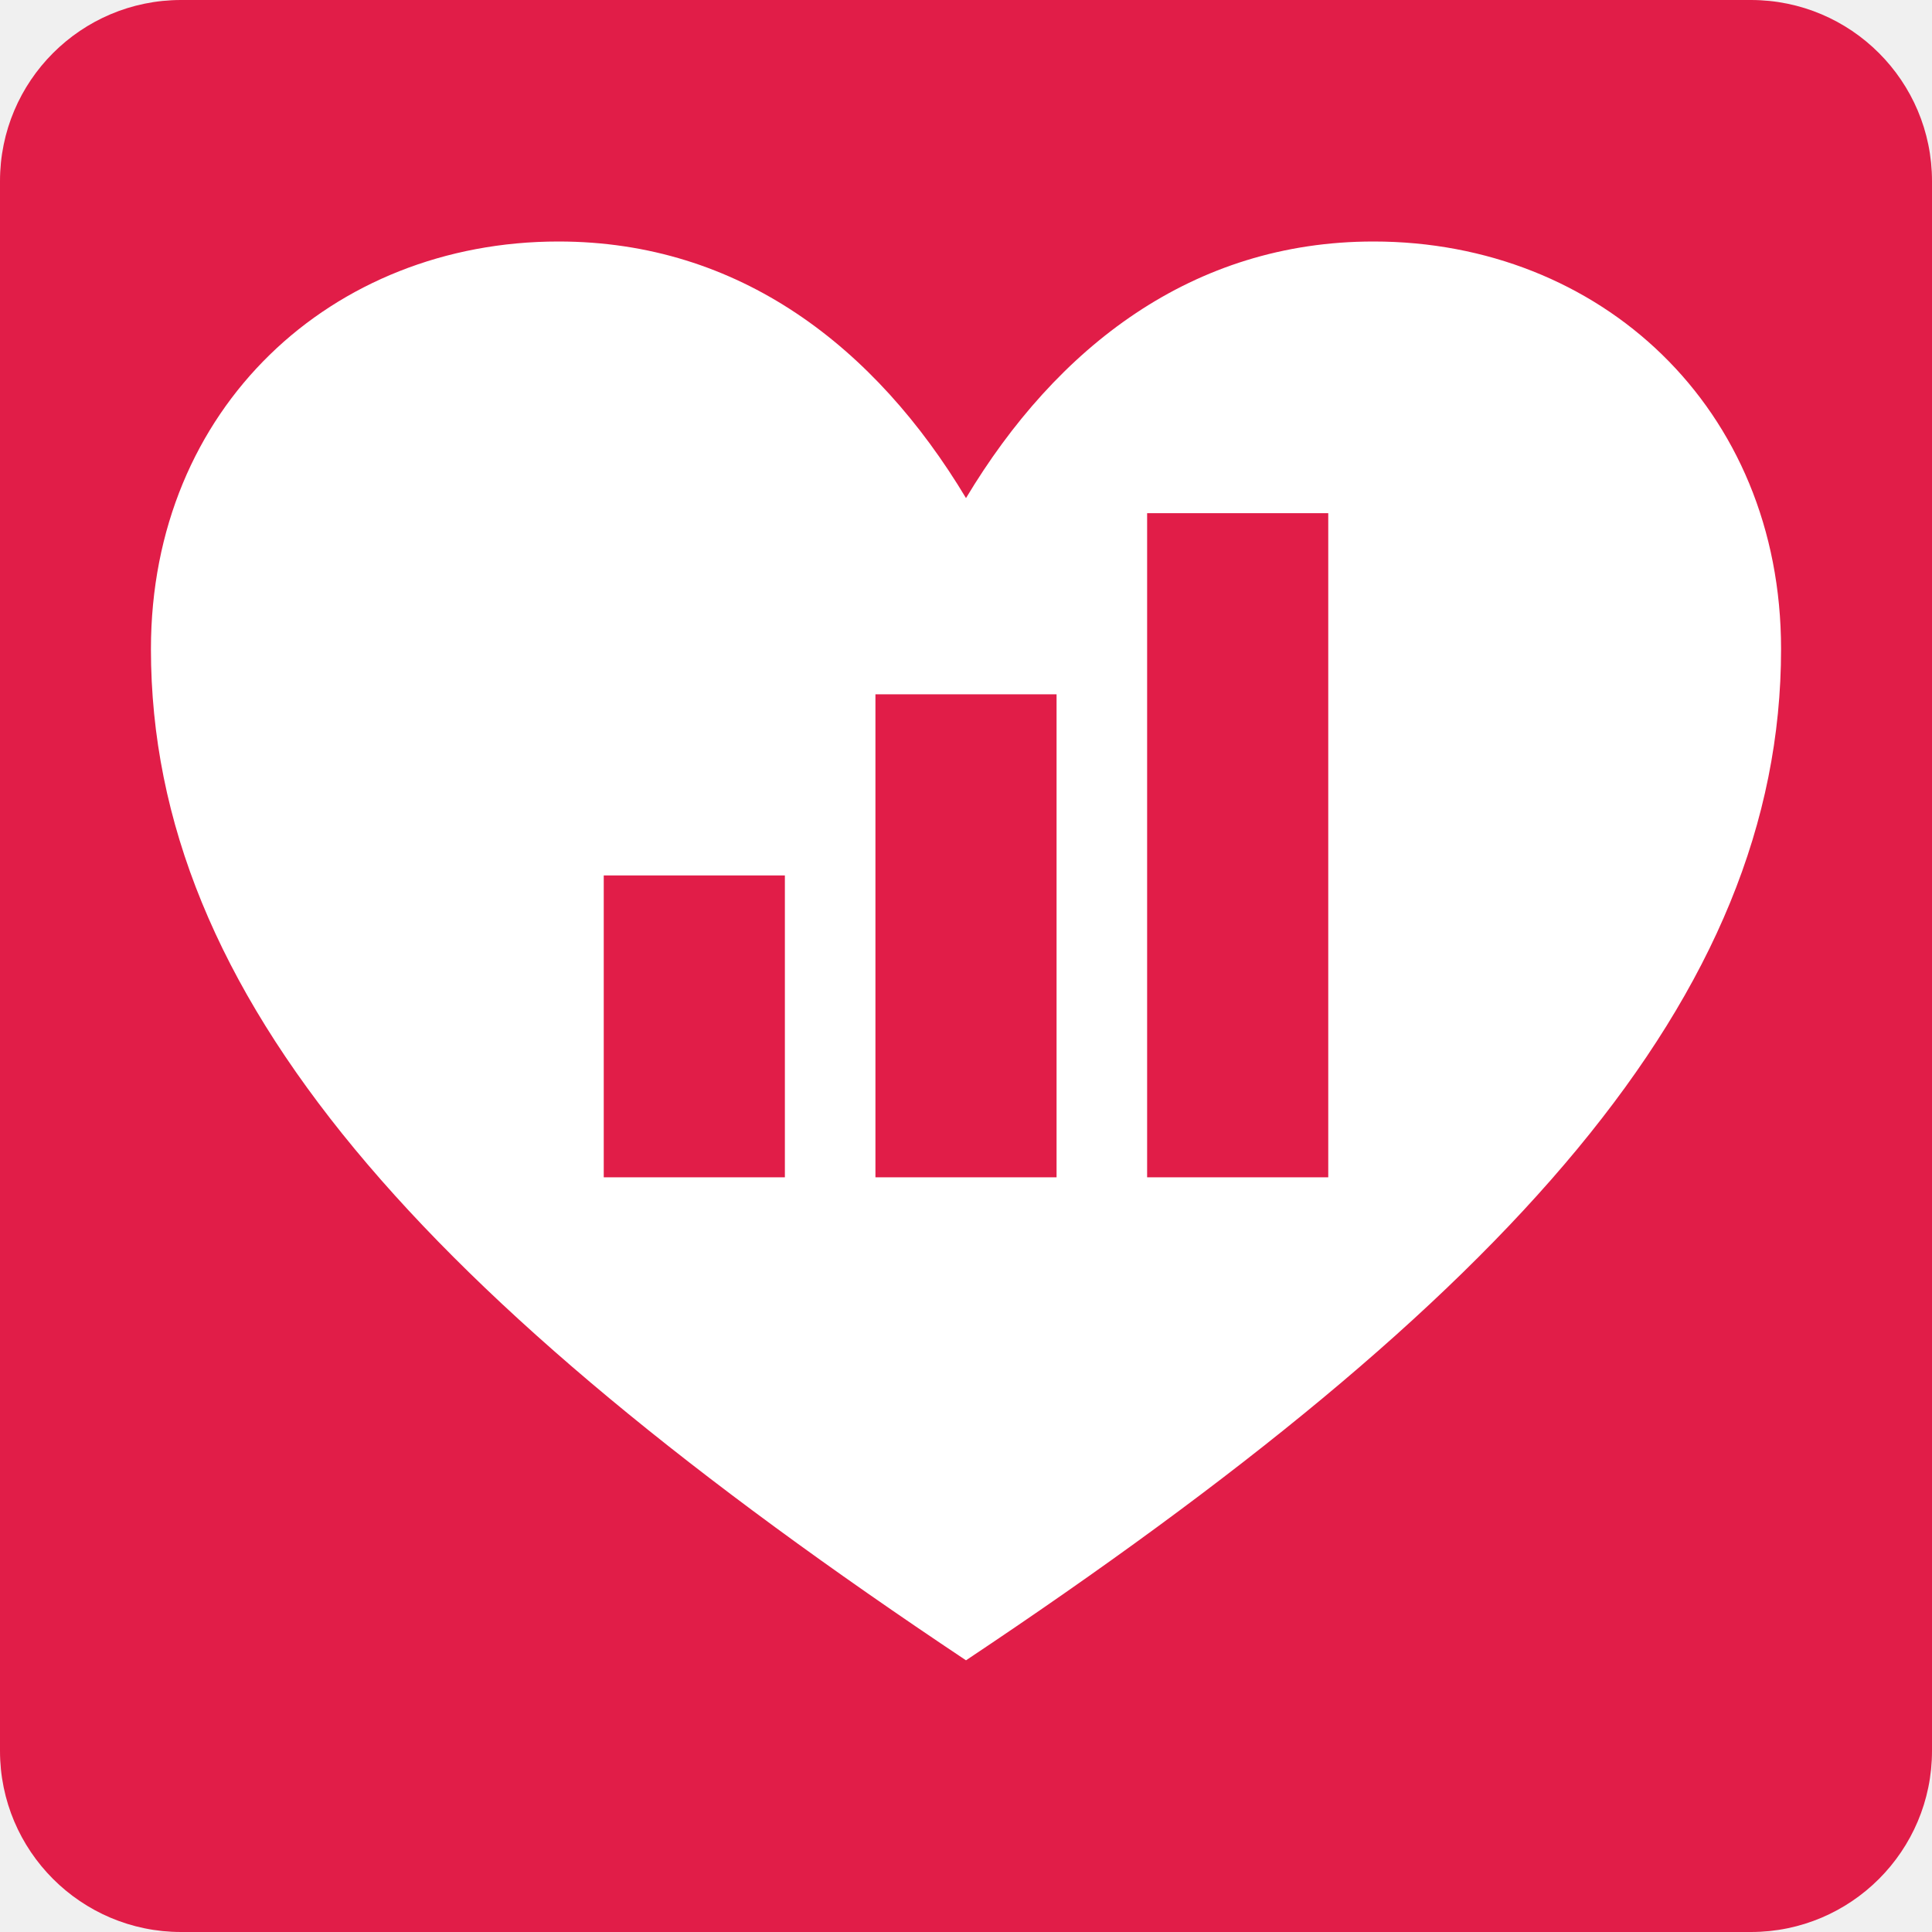
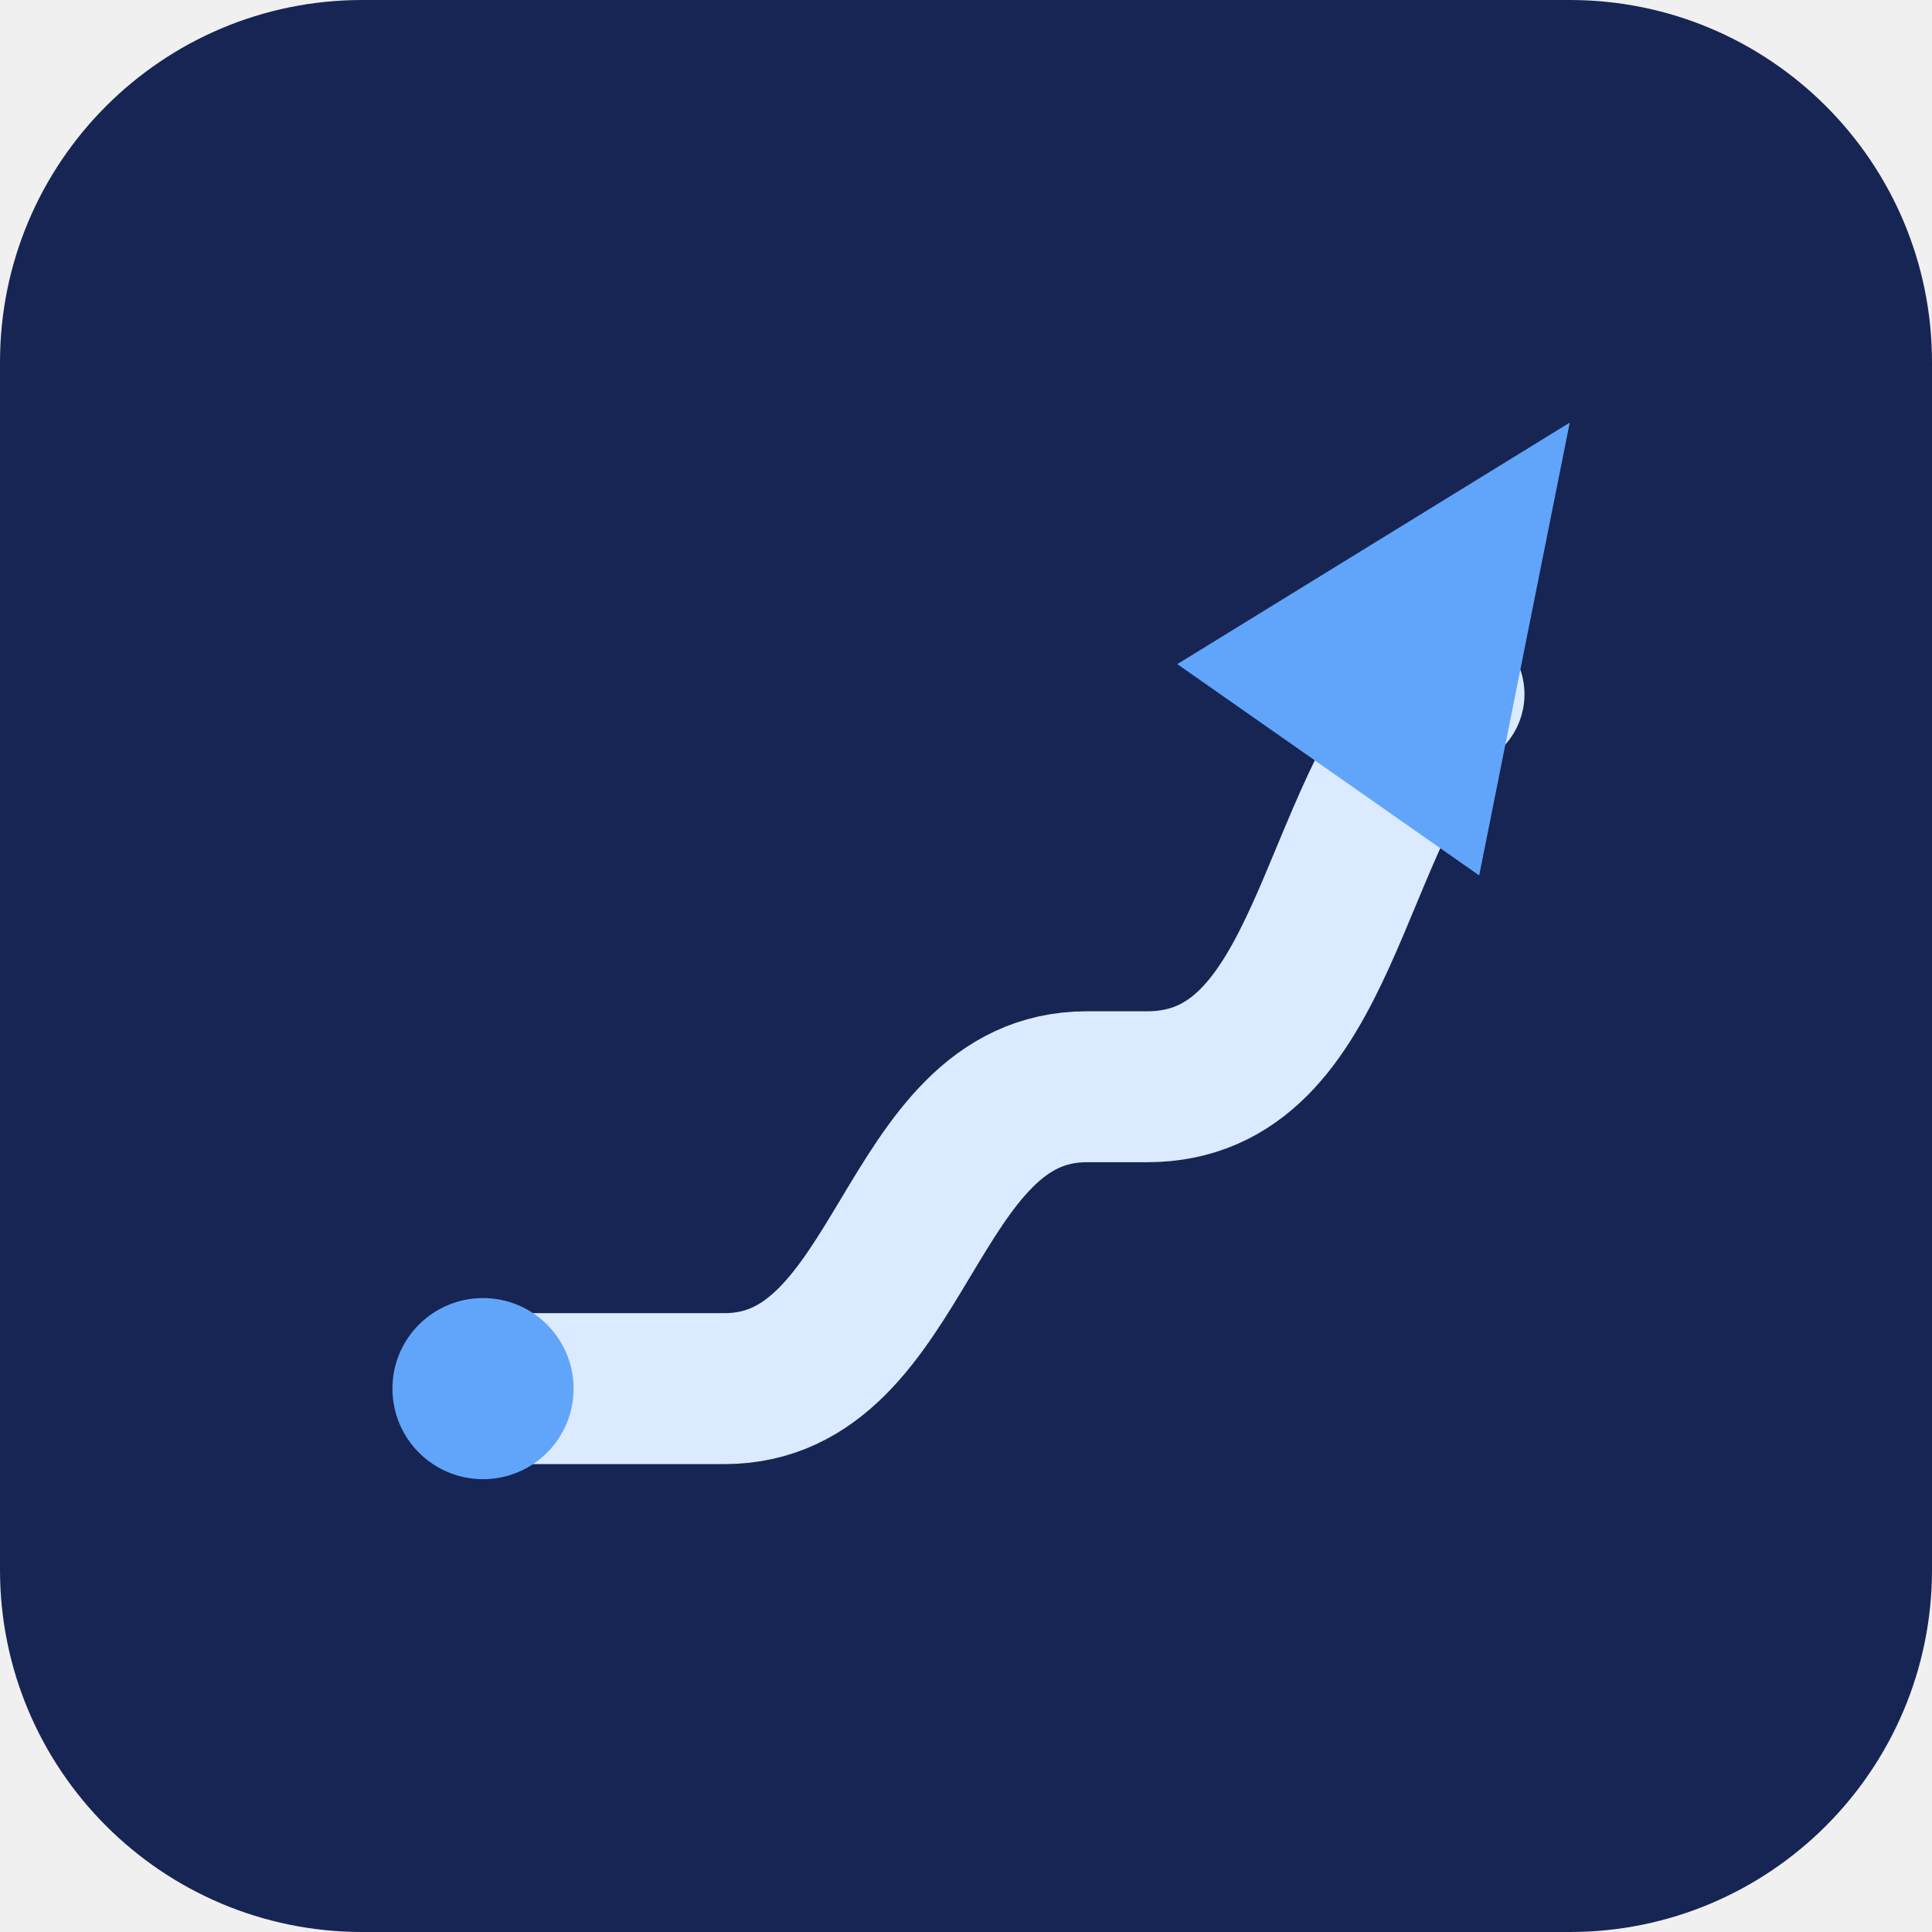
<svg xmlns="http://www.w3.org/2000/svg" viewBox="0 0 64 64" width="64" height="64" role="img" aria-label="Fit Track">
-   <rect width="64" height="64" rx="6" fill="#e11d48" />
-   <path d="M32 55C14 43 5 33 5 21.5 5 13.5 11 8 18.5 8 24.5 8 29 11.5 32 16.5 35 11.5 39.5 8 45.5 8 53 8 59 13.5 59 21.5 59 33 50 43 32 55Z" fill="#ffffff" />
-   <g fill="#e11d48">
-     <rect x="20" y="29" width="6" height="10" />
-     <rect x="29" y="23" width="6" height="16" />
-     <rect x="38" y="17" width="6" height="22" />
-   </g>
+   <rect width="64" height="64" rx="12" fill="#172554" />
+   <path d="M16 46h8c6 0 6-10 12-10h2c6 0 6-9 10-13" fill="none" stroke="#dbeafe" stroke-width="5" stroke-linecap="round" stroke-linejoin="round" />
+   <circle cx="16" cy="46" r="3" fill="#60a5fa" />
+   <path d="M39 22l13-8-3 15z" fill="#60a5fa" />
</svg>
